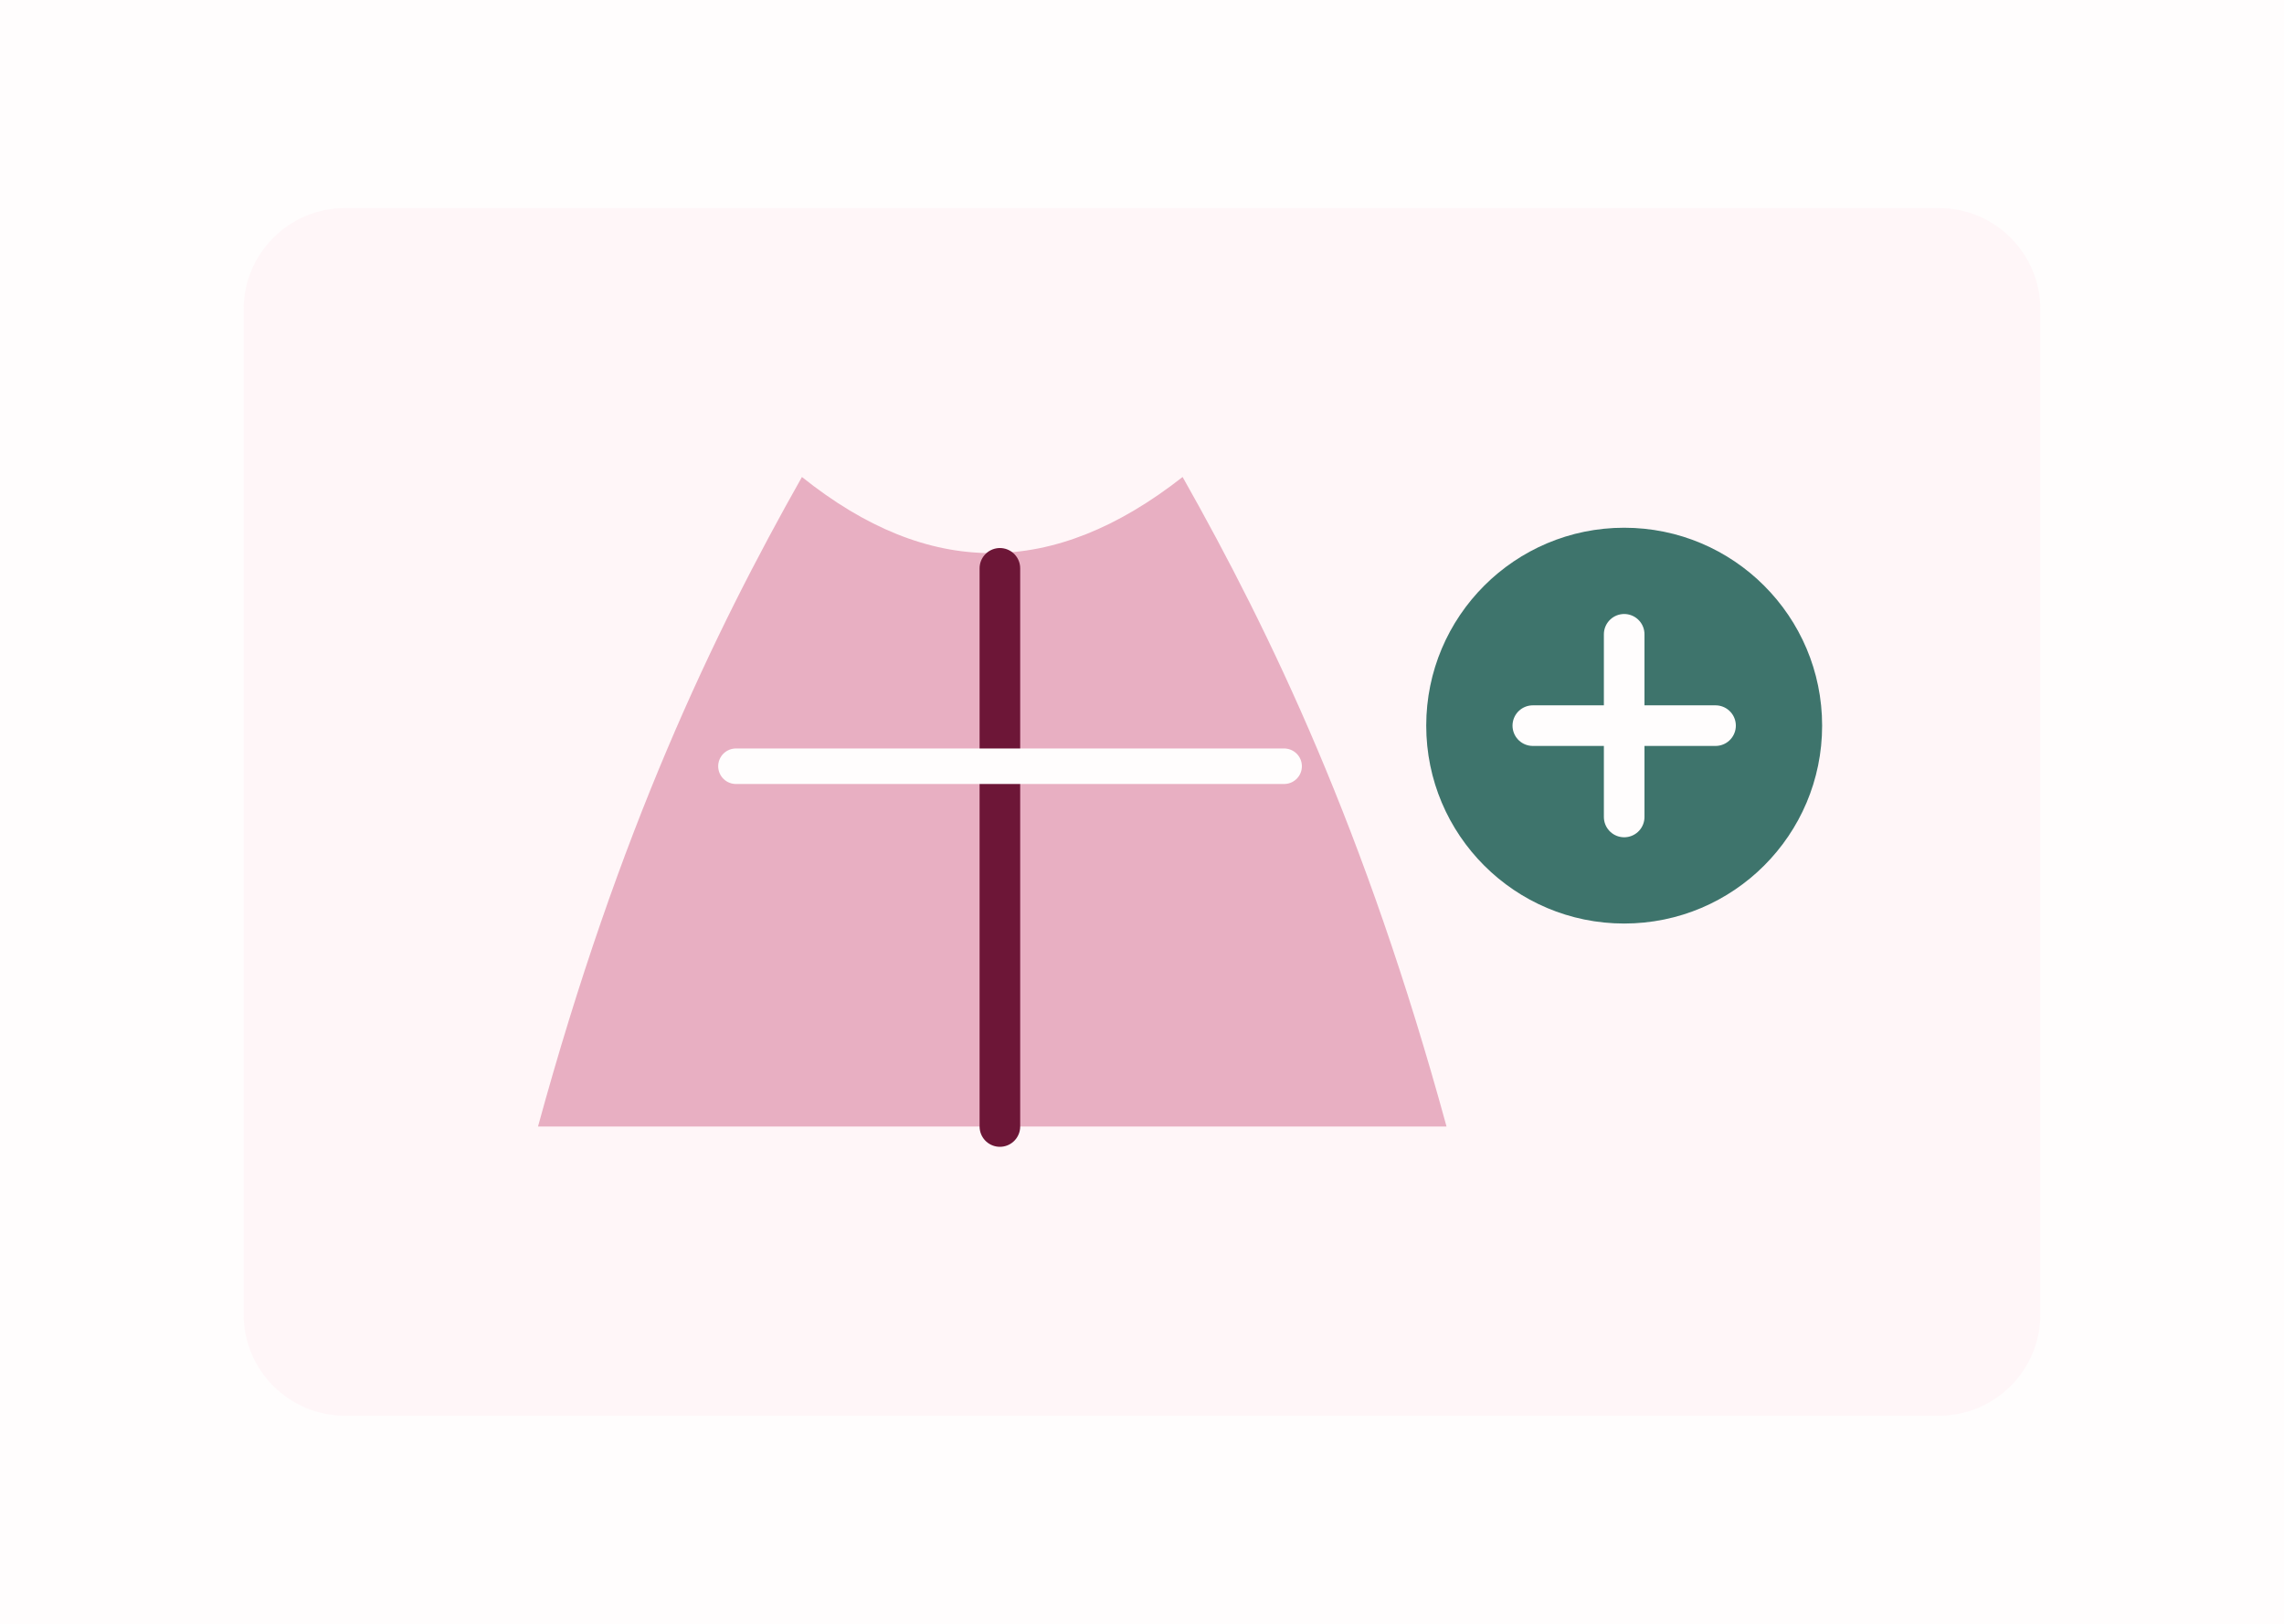
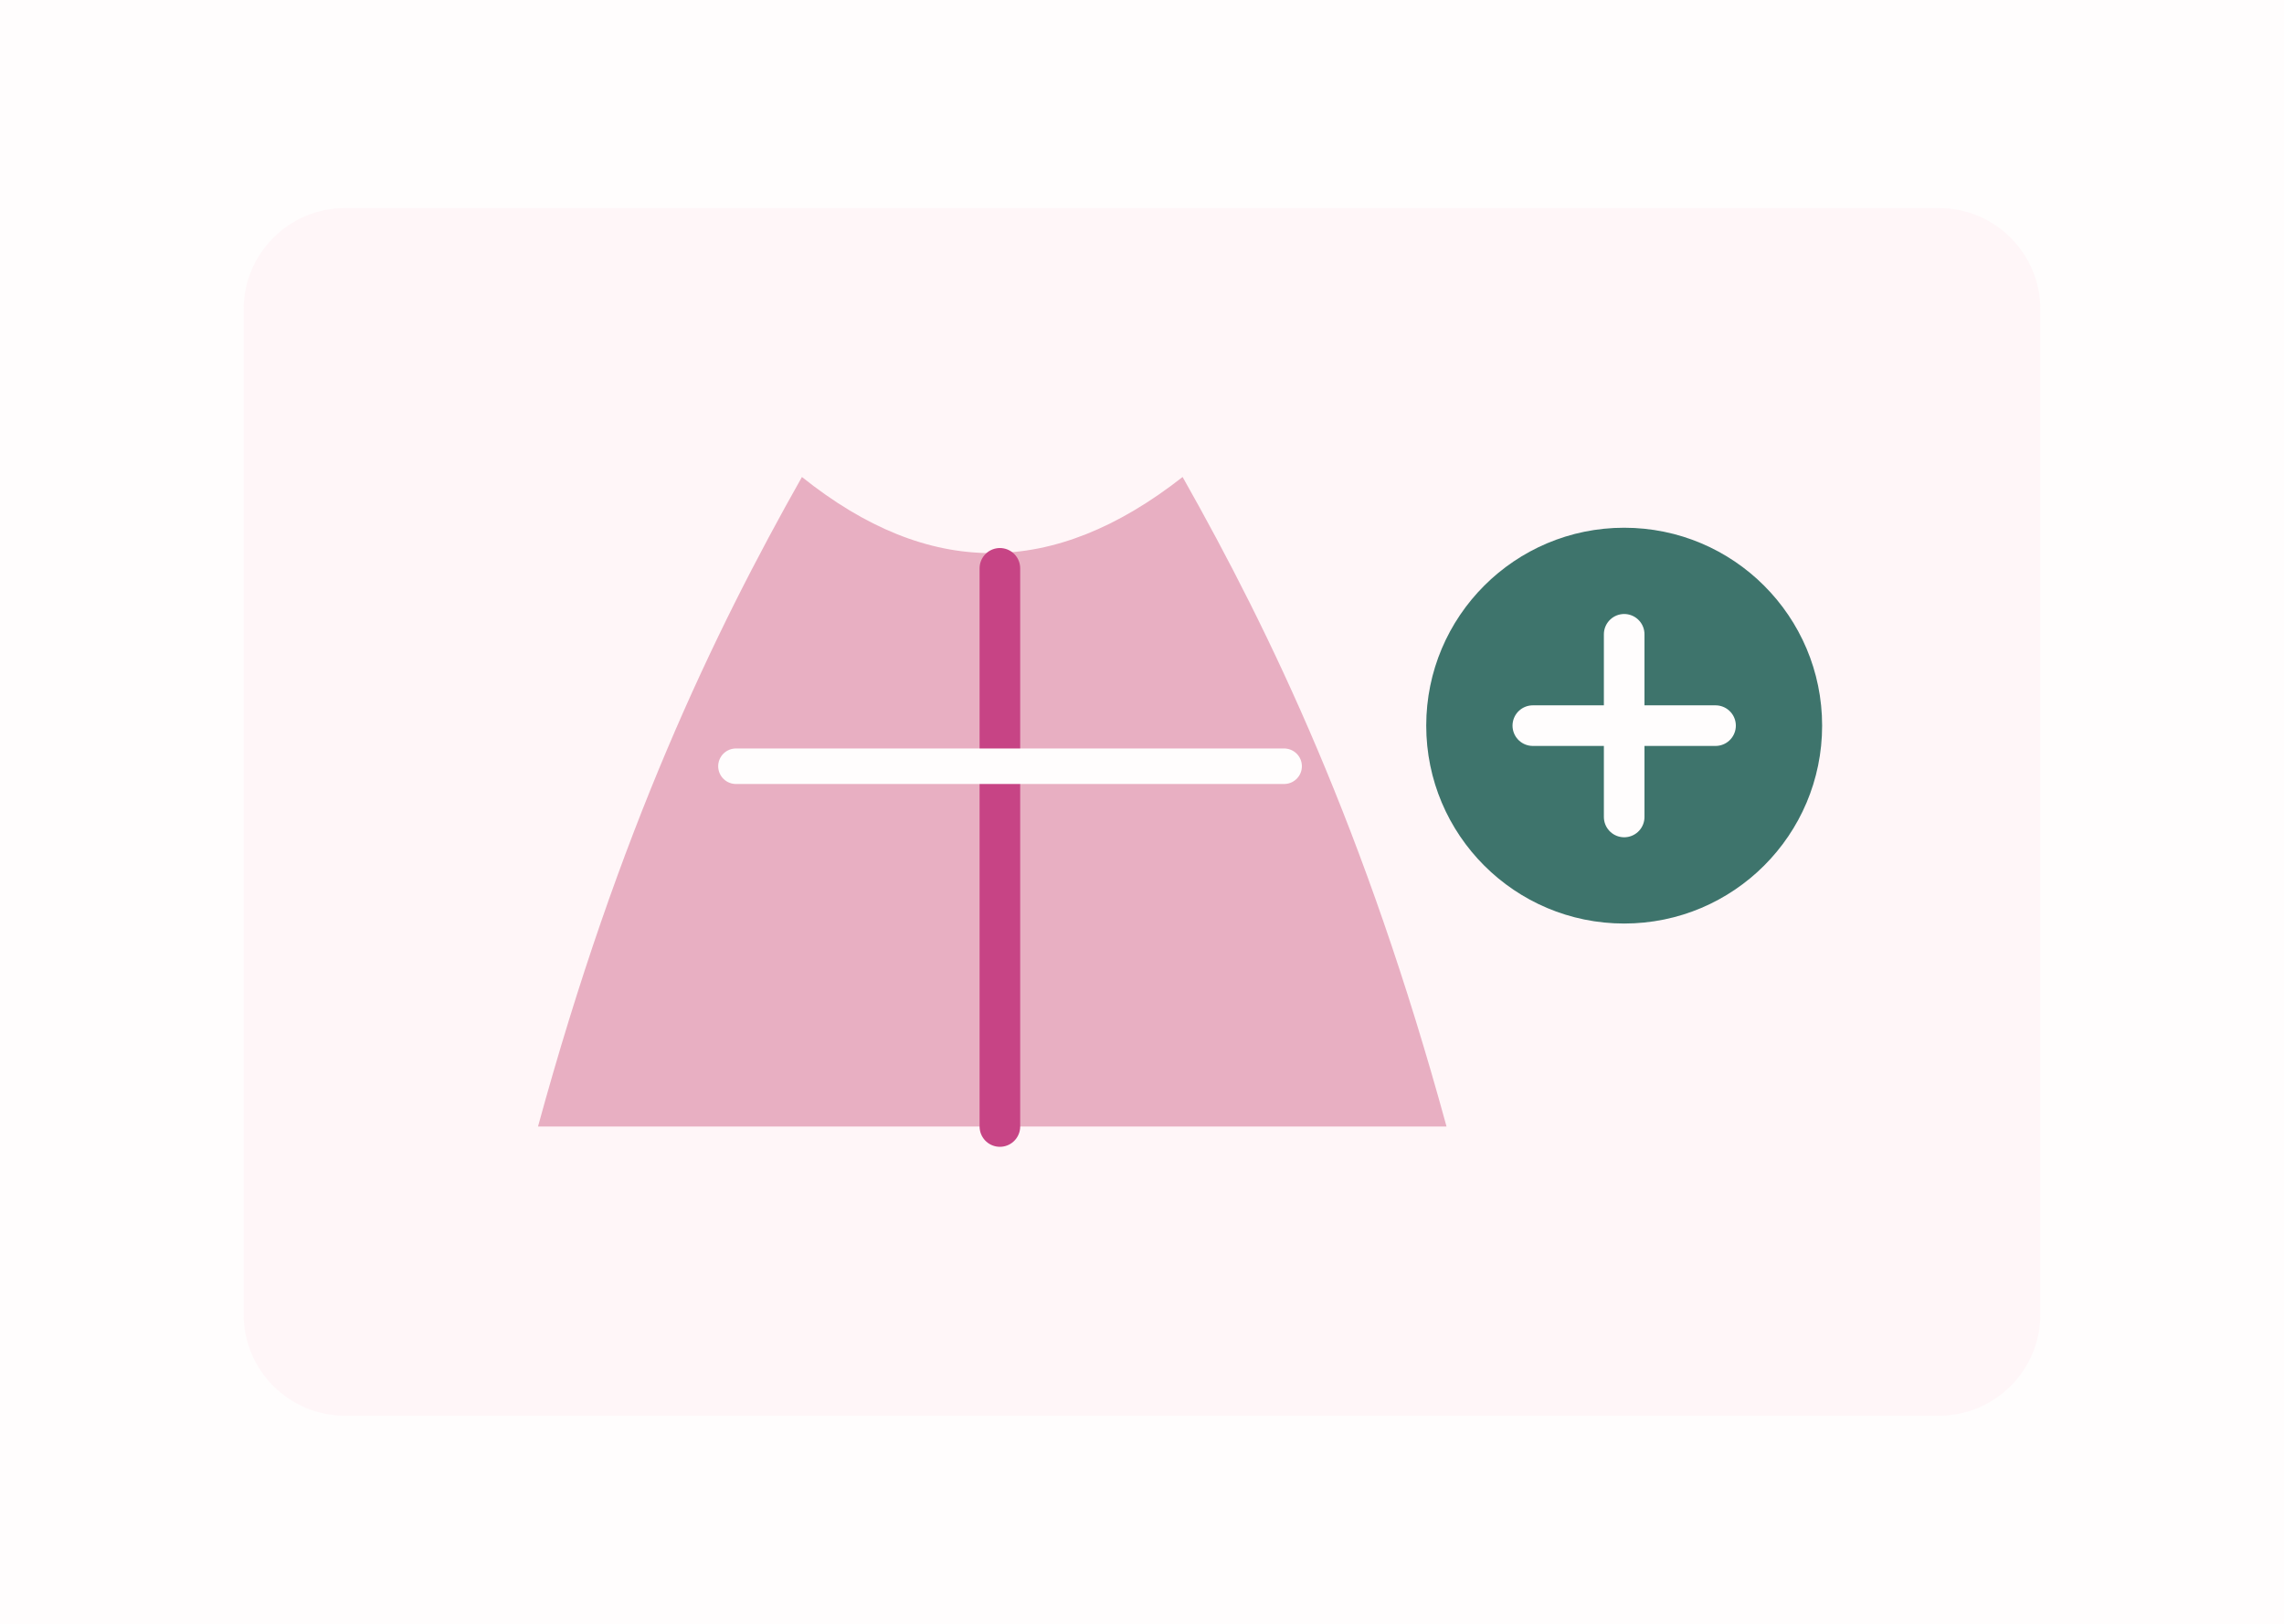
<svg xmlns="http://www.w3.org/2000/svg" width="900" height="640" viewBox="0 0 900 640" fill="none">
  <rect width="900" height="640" fill="#FFFDFD" />
  <rect x="96" y="82" width="708" height="476" rx="40" fill="#FFF6F8" />
  <path d="M316 188C366 228 415 228 466 188C501 250 538 327 570 444H212C244 327 281 250 316 188Z" fill="#E8AFC2" />
-   <path d="M394 224V444" stroke="#6D1637" stroke-width="16" stroke-linecap="round" />
+   <path d="M394 224V444" stroke="#C74485" stroke-width="16" stroke-linecap="round" />
  <path d="M290 302H506" stroke="#FFFDFD" stroke-width="14" stroke-linecap="round" />
  <circle cx="640" cy="286" r="78" fill="#3E746C" />
  <path d="M604 286H676" stroke="#FFFDFD" stroke-width="16" stroke-linecap="round" />
  <path d="M640 250V322" stroke="#FFFDFD" stroke-width="16" stroke-linecap="round" />
</svg>
